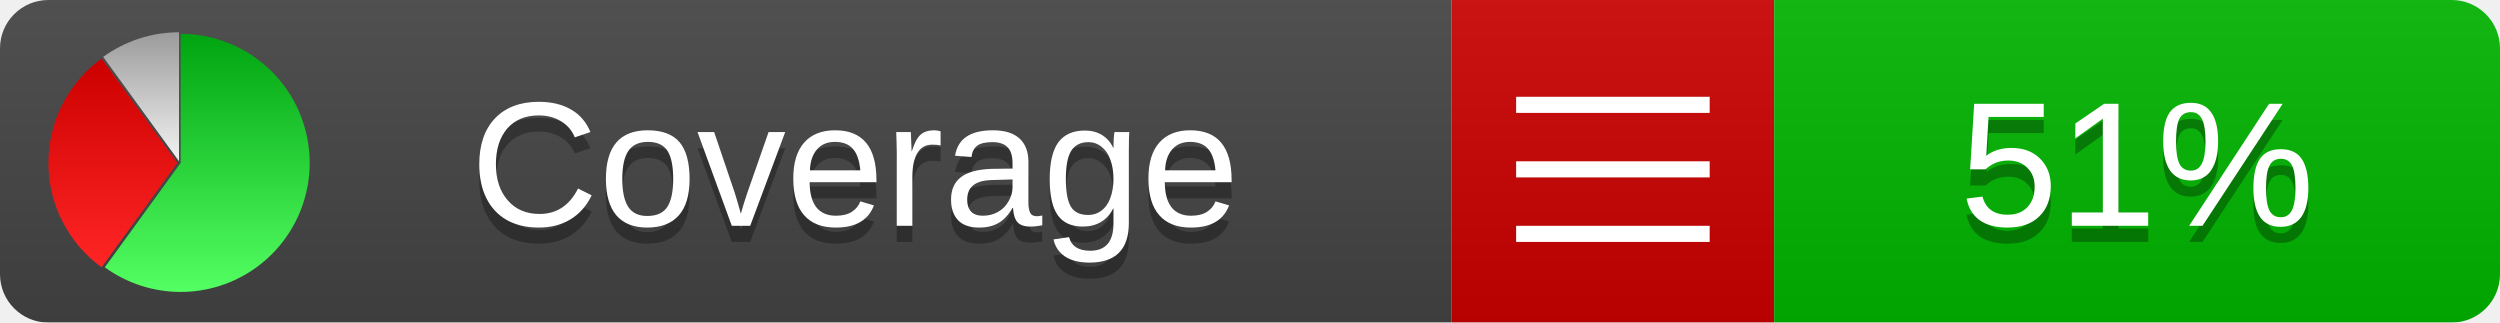
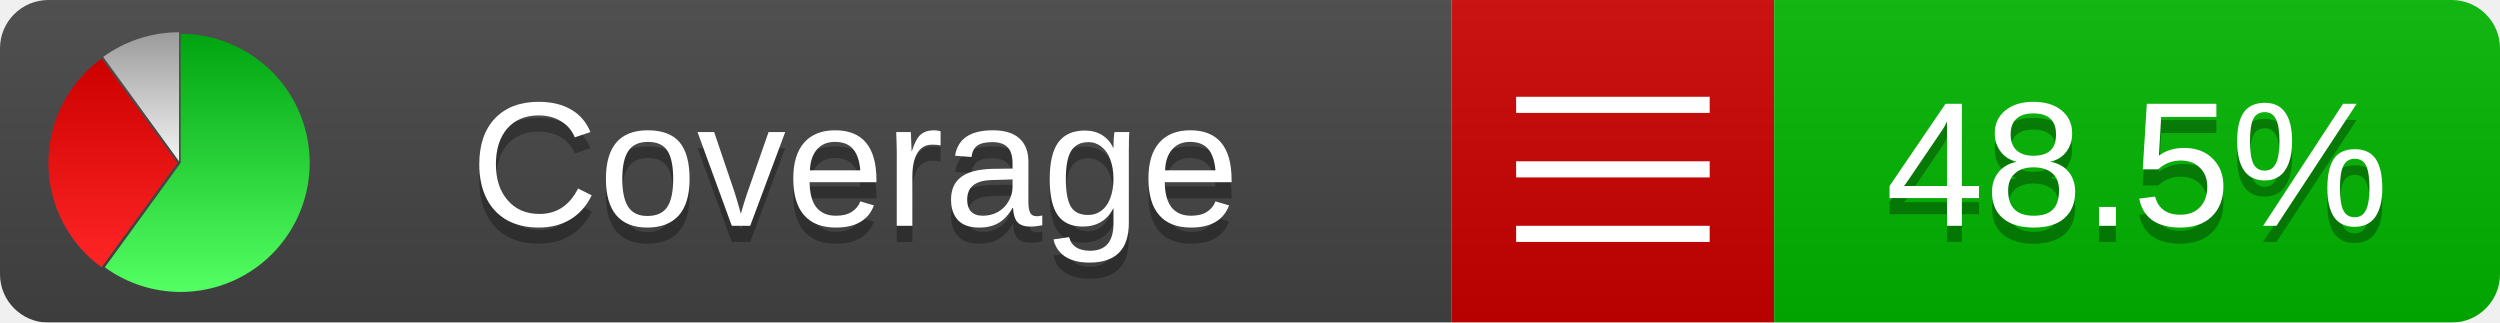
<svg xmlns="http://www.w3.org/2000/svg" xmlns:xlink="http://www.w3.org/1999/xlink" width="155" height="20">
  <style type="text/css">
          
            @keyframes fadeout {
              0 % { visibility: visible; opacity: 1; }
              40% { visibility: visible; opacity: 1; }
              50% { visibility: hidden; opacity: 0; }
              90% { visibility: hidden; opacity: 0; }
              100% { visibility: visible; opacity: 1; }
            }
            @keyframes fadein {
              0% { visibility: hidden; opacity: 0; }
              40% { visibility: hidden; opacity: 0; }
              50% { visibility: visible; opacity: 1; }
              90% { visibility: visible; opacity: 1; }
              100% { visibility: hidden; opacity: 0; }
            }
            .linecoverage {
                animation-duration: 10s;
                animation-name: fadeout;
                animation-iteration-count: infinite;
            }
            .branchcoverage {
                animation-duration: 10s;
                animation-name: fadein;
                animation-iteration-count: infinite;
            }
          
    </style>
  <defs>
    <linearGradient id="gradient" x2="0" y2="100%">
      <stop offset="0" stop-color="#bbb" stop-opacity=".1" />
      <stop offset="1" stop-opacity=".1" />
    </linearGradient>
    <linearGradient id="green" x2="0" y2="100%">
      <stop offset="0" stop-color="#00A410" />
      <stop offset="1" stop-color="#53FF63" />
    </linearGradient>
    <linearGradient id="red" x2="0" y2="100%">
      <stop offset="0" stop-color="#C00" />
      <stop offset="1" stop-color="#FF2525" />
    </linearGradient>
    <linearGradient id="gray" x2="0" y2="100%">
      <stop offset="0" stop-color="#9B9B9B" />
      <stop offset="1" stop-color="#F3F3F3" />
    </linearGradient>
    <mask id="mask">
      <rect width="155" height="20" rx="3" fill="#fff" />
    </mask>
    <g id="icon">
      <path style="fill:url(#green);" d="M205,202.5 l0,-200 a200,200 0 1,1 -117.558,361.803 z" />
      <path style="fill:url(#red);" d="M200,202.5 l-117.558,161.803 a200,200 0 0,1 0,-323.607 z" />
      <path style="fill:url(#gray);" d="M202.5,200 l-117.558,-161.803 a200,200 0 0,1 117.558,-38.196 z" />
    </g>
  </defs>
  <g mask="url(#mask)">
    <rect x="0" y="0" width="90" height="20" fill="#444" />
    <rect x="90" y="0" width="20" height="20" fill="#c00" />
    <rect x="110" y="0" width="45" height="20" fill="#00B600" />
    <rect x="0" y="0" width="155" height="20" fill="url(#gradient)" />
  </g>
  <g>
    <path class="" stroke="#fff" d="M94 6.5 h12 M94 10.5 h12 M94 14.5 h12" />
  </g>
  <g fill="#fff" text-anchor="middle" font-family="Verdana,Arial,Geneva,sans-serif" font-size="11">
    <a xlink:href="https://github.com/danielpalme/ReportGenerator" target="_top">
      <use xlink:href="#icon" transform="translate(3,2) scale(.04)" />
    </a>
    <text x="53" y="15" fill="#010101" fill-opacity=".3">Coverage</text>
    <text x="53" y="14" fill="#fff">Coverage</text>
-     <text class="" x="132.5" y="15" fill="#010101" fill-opacity=".3">51%</text>
-     <text class="" x="132.5" y="14">51%</text>
+     <text class="" x="132.5" y="15" fill="#010101" fill-opacity=".3">48.5%</text>
+     <text class="" x="132.5" y="14">48.5%</text>
  </g>
  <g>
    <rect class="" x="90" y="0" width="65" height="20" fill-opacity="0" />
  </g>
</svg>
